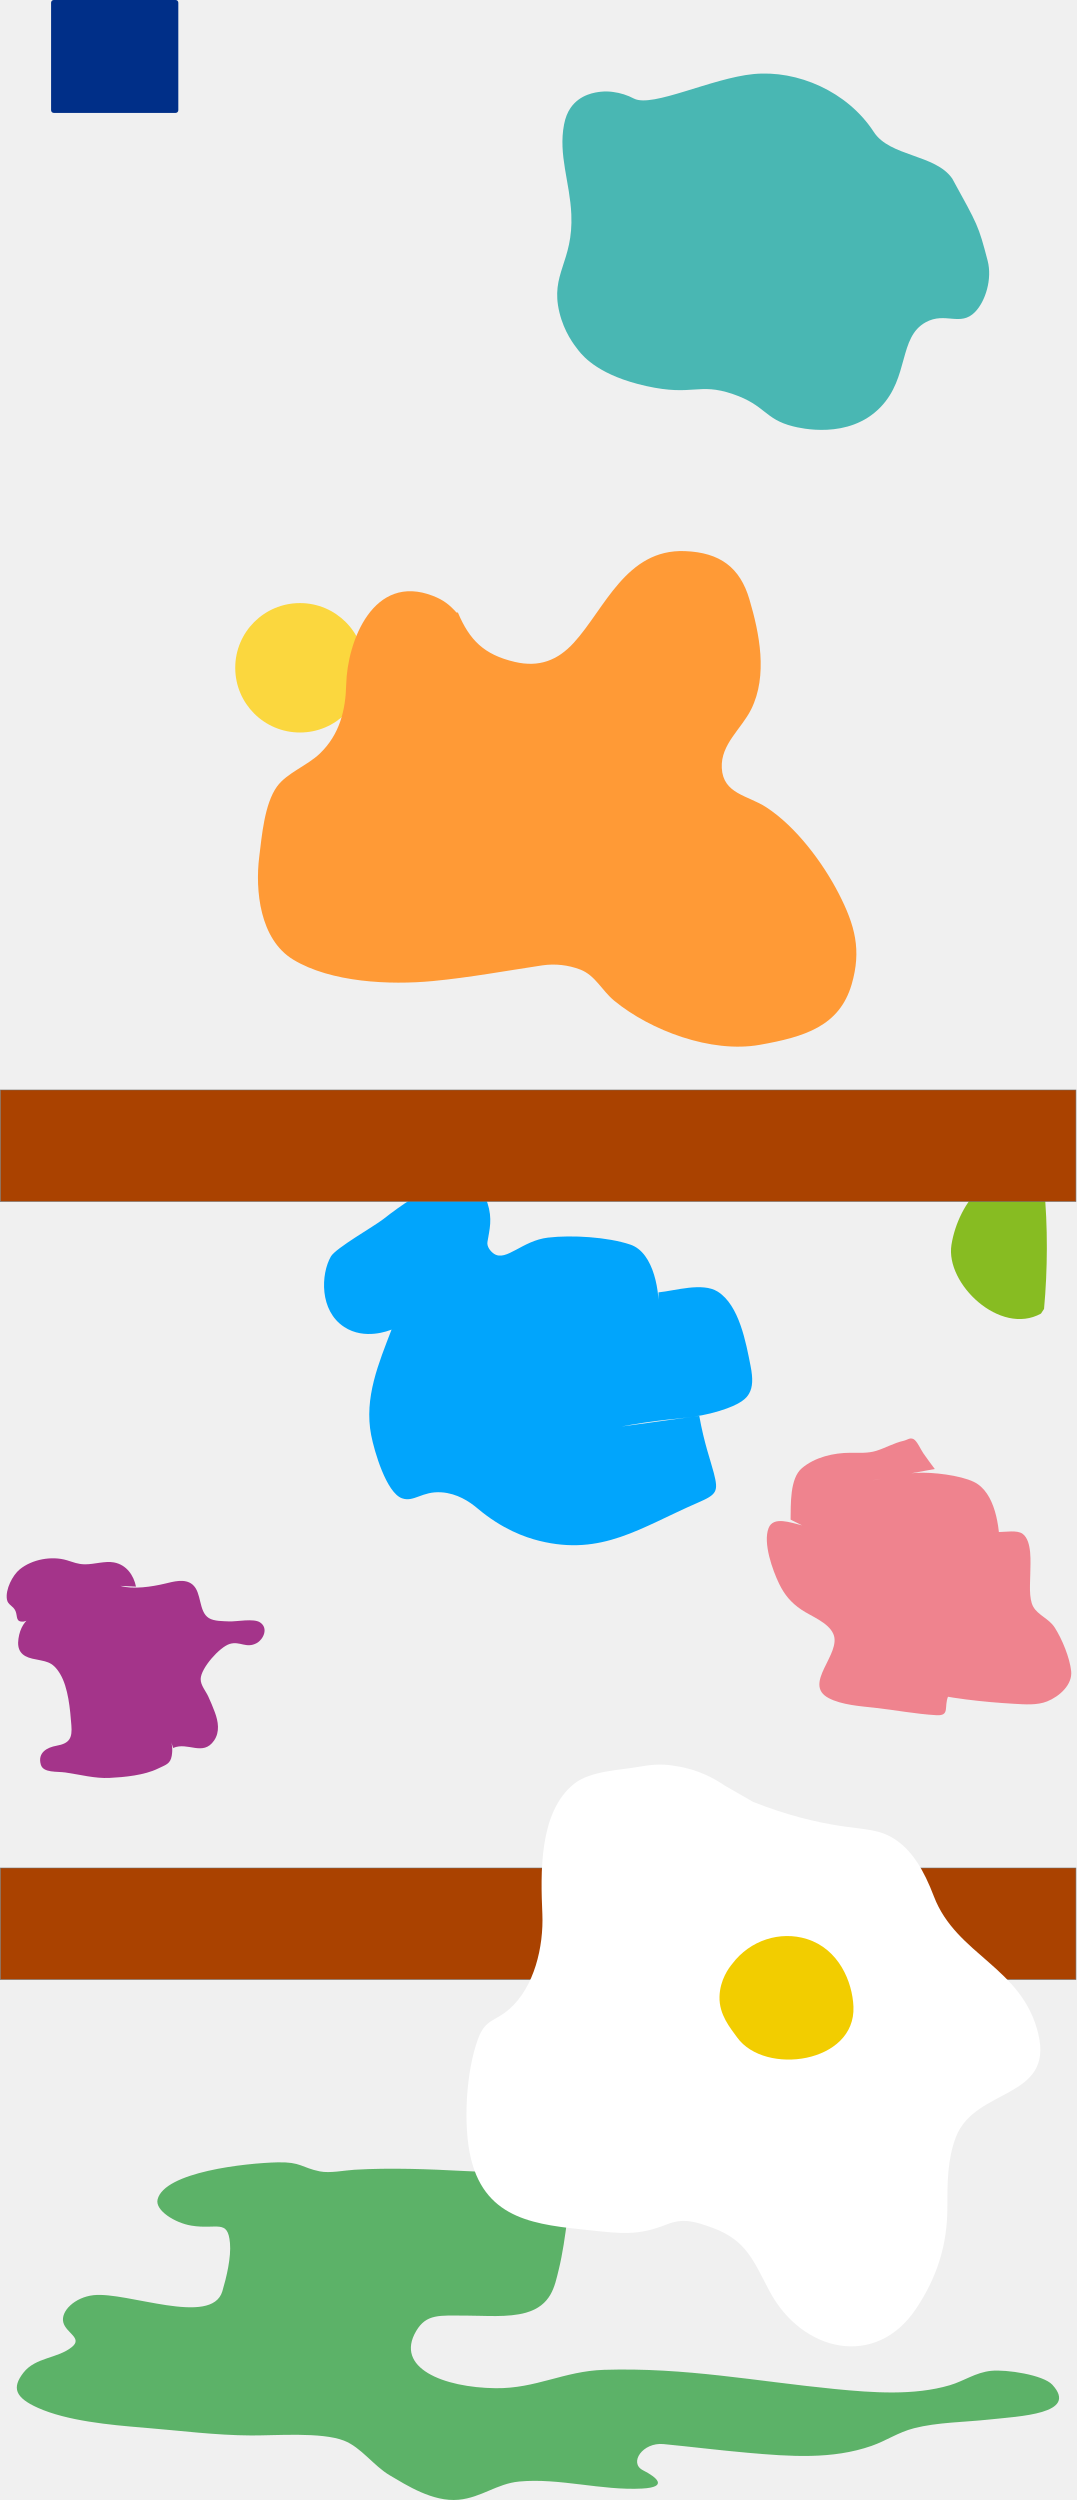
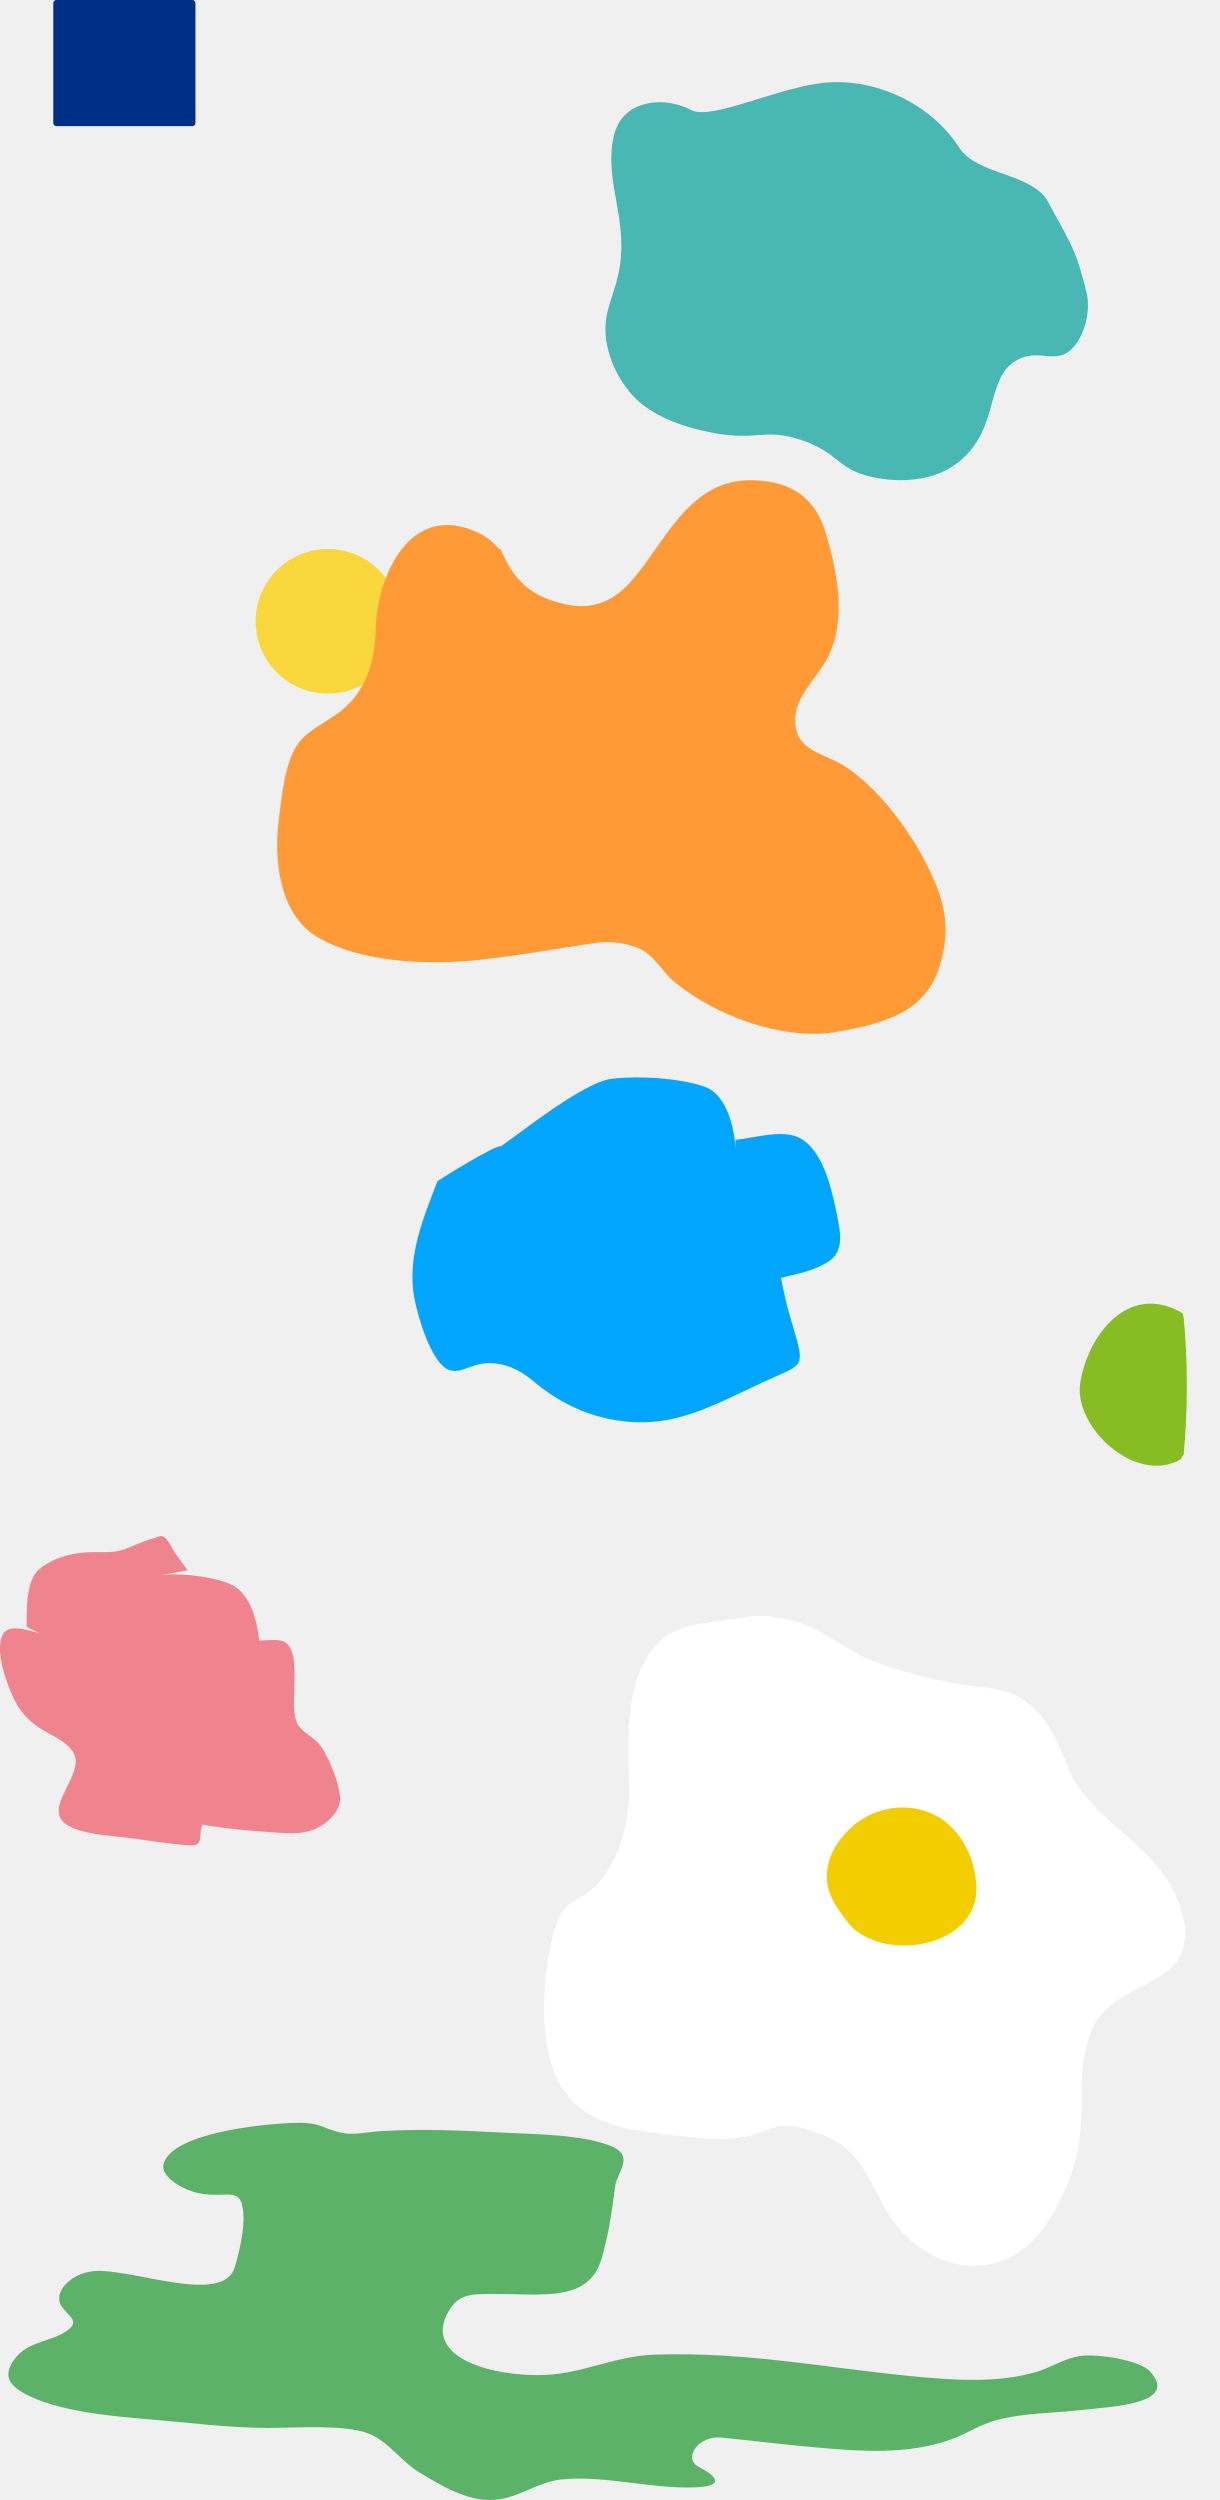
- <svg xmlns="http://www.w3.org/2000/svg" width="1920" height="4460.041" viewBox="0 0 1920 4460.041">
+ <svg xmlns="http://www.w3.org/2000/svg" width="1948" height="3993.041" viewBox="0 0 1948 3993.041">
  <defs>
    <clipPath id="clip-path">
      <rect id="Rectangle_15" data-name="Rectangle 15" width="190.107" height="253.505" fill="none" />
    </clipPath>
  </defs>
-   <g id="FORMES_TRANS." data-name="FORMES + TRANS." transform="translate(-276.848 -319.727)">
-     <g id="Transition_container" data-name="Transition container" transform="translate(276.848 3651.768)" fill="#aa4200">
-       <path d="M 1919.5 199.5 L 0.5 199.5 L 0.5 180.905 L 0.5 0.5 L 1919.5 0.5 L 1919.5 199.5 Z" stroke="none" />
-       <path d="M 1 1 L 1 199 L 1919 199 L 1919 1 L 1 1 M 0 0 L 1920 0 L 1920 200 L 0 200 L 0 0 Z" stroke="none" fill="#707070" />
+   <g id="FORMES_TRANS." data-name="FORMES + TRANS." transform="translate(-282.848 -319.727)">
+     <g id="forme_11" transform="translate(2131.31 4312.768) rotate(180)">
+       <path id="Tracé_23" data-name="Tracé 23" d="M696.653,99.756c-49.7-4.886-98.337-11.027-148.058-15.474-75.3-6.737-149.263-12.265-218.551,12.319-26.359,9.354-46.378,24.072-74.556,31.423C214.579,138.7,166.51,138.783,123.52,143.516,69.965,149.407-35.56,153.342,12.007,205.7,27.8,223.08,92.6,233.275,119.842,230.408c27.369-2.878,47.583-18.174,72.569-25.633,63.165-18.853,135.852-13.365,201.847-6.842,137.8,13.619,263.589,38.871,407.177,34.283C871.884,229.961,920.958,198.6,992,199.435c92.4,1.093,178.239,36.348,140.027,101.988-18.082,31.06-41.021,27.6-86.7,27.582-33.692-.014-75.036-3.949-106.736,5.2-44.391,12.806-50.357,46.813-57.183,75.055-7.708,31.891-11.19,59.93-15.549,91.89-3.27,23.934-32.113,48.362,7.071,64.3,45.647,18.562,122.475,18.675,174.026,21.448,63.8,3.434,129.908,6.065,193.766,2.272,17.8-1.056,42.99-6.6,60.995-2.9,31.945,6.577,33.217,17.1,74.159,16.127,56.686-1.35,199.364-17.111,211.435-66.177,4.828-19.608-30.757-41.905-59.253-46.7-45.128-7.6-64.36,12.523-68.188-30.929-2.255-25.6,6.01-61.03,13.422-86.249,18.679-63.553,167.764-.247,226.972-6.955,32.465-3.677,58.148-28.366,53.036-48.555-4.8-18.969-34.378-27.807-15.386-43.673,25.164-21.031,64.3-18.12,85.729-46.2,20.5-26.867,14.572-44.206-25.427-62.439-51.216-23.343-126.755-30.624-186.433-35.491-63.489-5.176-125.471-13.582-189.591-13.909-43.632-.218-123.149,6.381-163-9.165-30.014-11.713-52.64-45.292-80.729-61.967-28.87-17.14-75.628-47.978-121.313-43.557C1017.14,4.3,990.016,29.2,950.559,32.94c-70.739,6.7-145.652-16.446-216.536-12.526-46.3,2.559-25.907,19.985-1.351,32.642C758.188,66.214,732.985,103.328,696.653,99.756Z" transform="translate(0 0)" fill="#5cb268" />
    </g>
-     <g id="forme_11" transform="translate(2166.31 4779.768) rotate(180)">
-       <path id="Tracé_23" data-name="Tracé 23" d="M705.88,99.756c-50.357-4.886-99.639-11.027-150.019-15.474-76.3-6.737-151.24-12.265-221.446,12.319-26.708,9.354-46.992,24.072-75.544,31.423-41.45,10.675-90.156,10.759-133.716,15.492-54.264,5.891-161.187,9.826-112.99,62.181,16,17.383,81.662,27.579,109.264,24.711,27.732-2.878,48.214-18.174,73.531-25.633,64-18.853,137.651-13.365,204.521-6.842,139.625,13.619,267.081,38.871,412.57,34.283,71.382-2.254,121.105-33.619,193.086-32.78,93.628,1.093,180.6,36.348,141.881,101.988-18.322,31.06-41.564,27.6-87.849,27.582-34.138-.014-76.03-3.949-108.15,5.2C906.04,347.009,900,381.016,893.08,409.259c-7.81,31.891-11.338,59.93-15.755,91.89-3.314,23.934-32.538,48.362,7.165,64.3,46.252,18.562,124.1,18.675,176.331,21.448,64.647,3.434,131.629,6.065,196.332,2.272,18.039-1.056,43.56-6.6,61.8-2.9,32.368,6.577,33.657,17.1,75.142,16.127,57.437-1.35,202-17.111,214.236-66.177,4.891-19.608-31.164-41.905-60.038-46.7-45.726-7.6-65.212,12.523-69.091-30.929-2.284-25.6,6.09-61.03,13.6-86.249,18.927-63.553,169.986-.247,229.979-6.955,32.9-3.677,58.918-28.366,53.739-48.555-4.863-18.969-34.834-27.807-15.59-43.673,25.5-21.031,65.156-18.12,86.865-46.2,20.771-26.867,14.765-44.206-25.763-62.439-51.895-23.343-128.434-30.624-188.9-35.491-64.329-5.176-127.133-13.582-192.1-13.909-44.21-.218-124.78,6.381-165.157-9.165-30.412-11.713-53.337-45.292-81.8-61.967-29.253-17.14-76.629-47.978-122.92-43.557-40.54,3.869-68.023,28.773-108,32.511-71.676,6.7-147.582-16.446-219.4-12.526-46.913,2.559-26.25,19.985-1.368,32.642C768.231,66.214,742.693,103.328,705.88,99.756Z" transform="translate(0 0)" fill="#5cb268" />
-     </g>
-     <g id="forme_10" transform="translate(1109.021 3467.768)">
+     <g id="forme_10" transform="translate(1152.021 2900.768)">
      <path id="Tracé_18" data-name="Tracé 18" d="M659.136,209.814c62.624,24.9,114.8,36.328,151.218,42.155,48.63,7.781,74.69,5.591,104.263,26.262,29.092,20.332,49,53.07,67.027,100.263,40.16,105.1,158.117,125.775,186.362,245.832,27.329,116.177-112.671,95.246-146.888,182.8-15.586,39.883-15.55,83.955-15.5,126.343.076,67.082-18.69,124.926-55.848,180.563-72.1,107.954-203.823,77.1-261.453-31.466-28.5-53.683-41.049-90.76-101.57-112.885-31.673-11.576-52.394-17.728-81.845-6.07-51.032,20.2-79.383,16.6-138.731,10.234-91.126-9.762-183.287-16.814-210.3-126.87-14.8-60.314-8.889-157.3,12.686-215.036,13.065-34.963,29.58-29.933,55.221-52.208C269.063,540.395,285.5,467.393,283.1,409.857c-2.993-71.729-6.842-181.75,56.774-232.47,29.359-23.411,84.409-24.431,119.025-30.809,35.493-6.539,55.142-1.707,62.314-.667,39.915,5.772,69.894,22.788,87.636,35.007Z" transform="translate(-147.692 -143.217)" fill="#fff" />
      <path id="Tracé_17" data-name="Tracé 17" d="M309.243,281.857c31.353-41.546,84.9-58.983,132.933-43.887,56.831,17.865,81.138,76.109,83,120.587,4.233,101.06-157.925,123.694-207.427,55.041-12.267-17.013-32.4-40.578-31.534-72.732C287.043,310.435,303.094,289.217,309.243,281.857Z" transform="translate(165.215 73.259)" fill="#f2cd00" />
    </g>
-     <g id="forme_9" transform="translate(1644.848 2885.992)">
+     <g id="forme_9" transform="translate(282.848 2773.268)">
      <path id="Tracé_22" data-name="Tracé 22" d="M352.539,84.5c-6.934-8.964-13.629-18.534-20.411-28.066-4.441-6.24-11.3-22.253-17.535-25.289-6.681-3.25-10.6,1.423-17.767,3.031-17.375,3.9-32.3,12.884-49,17.97-14.913,4.542-30.3,3.34-45.895,3.394-30.125.1-62.722,7.642-86.207,27.217C93.436,101.335,95.85,148.568,95.276,174.8l20.443,10.221c-20.427-4.833-51.153-16.8-59.662,4.782-10.483,26.576,7.188,75.4,18.726,99.3,9.714,20.13,21.588,33.989,39.673,46.282,17.511,11.9,48.068,22.694,57.091,43.39,15.455,35.457-56.026,89.283-8.173,114.494,22.966,12.1,56.549,14.379,81.849,17.161,36.114,3.968,74.372,11.319,110.366,13.289,24.48,1.338,12.846-14.956,20.8-33.73l-54.52-10.221c54.186,13.647,117.2,20.486,172.822,23.634,18.7,1.057,40.352,2.849,58.212-4.291,22.2-8.876,45.446-29.925,42.95-53.924-2.481-23.845-16.064-57.128-29.479-78.009-10.16-15.815-29.716-21.778-38.229-37.089-8.39-15.1-5.276-43.406-5.234-59.516.045-17.636,3.845-57.39-13.642-70.428-9.639-7.191-30.718-3.2-42.581-3.2l1.7,28.963c.019-37.7-7.89-99.993-46.186-118.444-24.742-11.92-73.833-17.685-102.041-16.147C293,92.8,266.891,100.766,240.093,104.945" transform="translate(-52.858 -30.023)" fill="#ef838e" />
    </g>
-     <g id="forme_8" transform="translate(288.755 3099.767)">
-       <path id="Tracé_24" data-name="Tracé 24" d="M85.7,361.018c-14.989,1.3-10.591-9.182-14.593-18.669-4.139-9.814-13.525-10.649-15.314-20.542-3.214-17.756,10.028-43.563,22.984-54.072,22.057-17.893,56.8-24.215,84.034-16.092,12.018,3.585,19.357,7.159,32.344,7.23,16.6.093,35.617-6.368,51.672-3.358,22.345,4.19,35.181,23.19,39.178,43.157l-27.858-1.328c22.81,6.663,56.281,1.516,79.427-3.984,14.991-3.562,35.679-9.759,49.173,1.536,16.98,14.213,10.428,48,29.183,59.848,9.386,5.93,25.867,5.465,36.129,5.974,13.344.66,43.642-5.886,55.243,1.754,15.552,10.238,5.974,30.539-6.011,37.014-18.628,10.065-29.645-4.014-47.855,1.37-18.18,5.374-51.778,43.366-52.04,62.661-.153,11.267,9.063,21.265,13.636,31.281,4.215,9.233,8.058,18.4,11.582,27.828,6.229,16.674,9.284,35.241-1.314,50.638-19.9,28.914-46.854,1.682-72.971,13.265l-6.632-19.9c4.776,11.761,6.167,21.137,4.095,33.765-2.447,14.9-11,16.234-24.725,22.98-23.911,11.752-59.335,15.249-86.19,16.572-26.057,1.286-52.657-5.921-78.582-9.675-15.4-2.229-39.772,1.138-44.087-14.06-6.123-21.582,11.423-30.736,27.955-33.663,23.851-4.222,28.335-14.046,26.541-36.761-2.185-27.682-5.342-66.83-20.076-91.388-14.333-23.888-25.941-21.744-49.554-27.209-19.772-4.575-27.668-15.508-24.764-35.6,5.756-39.825,35.385-51.118,73.059-49.15" transform="translate(-55.304 -248.15)" fill="#a4348a" />
+     <g id="forme_7" transform="translate(860.919 1941.091)">
+       <path id="Tracé_16" data-name="Tracé 16" d="M922.526,455.264c39.346-12.052,48.426-23.052,52.935-30.909,6.617-11.5,7.131-26.789,2.708-49.2-8.051-40.759-20.047-108.74-58.841-132.868-27.2-16.9-75.371-1.559-105.453,1.448v42.64c3.321-41.13-7.536-113.565-50.3-127.907-40.436-13.562-104.178-17.41-146.808-12.436-46,5.383-147.8,87.939-178.1,108.222-6.47-4.219-105.645,57.771-101,55.816C314.819,369.9,288.339,431.581,301.3,498.448c5.71,29.449,27.325,102.7,54.9,112.613,21.468,7.709,35.988-13.166,70.788-10.6,27.692,2.029,49.455,16.358,63.73,28.447,44.075,37.307,84.99,51.747,110.489,58.07,111.91,27.779,180.383-23.6,283.213-68.191,33.771-14.638,36.687-19.8,28.085-53.1-5.71-22.075-17.2-52.712-25.9-101.637" transform="translate(-217.185 -44.478)" fill="#00a5fc" opacity="0.995" />
    </g>
-     <g id="forme_7" transform="translate(854.919 2426.091)">
-       <path id="Tracé_16" data-name="Tracé 16" d="M748.2,482.993c8.516-1.633,22.743-4.244,40.436-6.88,62.443-9.3,89.486-7.251,133.893-20.85,39.346-12.052,48.426-23.052,52.935-30.909,6.617-11.5,7.131-26.789,2.708-49.2-8.051-40.759-20.047-108.74-58.841-132.868-27.2-16.9-75.371-1.559-105.453,1.448v42.64c3.321-41.13-7.536-113.565-50.3-127.907-40.436-13.562-104.178-17.41-146.808-12.436-46,5.383-74.452,43.122-96.116,29.016-6.47-4.219-13.283-12.98-11.947-21.1,3.75-22.854,9.288-40.946,0-69.826C501.7,62.362,459,35.933,431.153,47.144c-39.738,15.987-75.359,40.1-108.859,66.385-15.28,11.978-84.414,51.4-92.832,66.1-18.208,31.738-20.549,96.861,23.71,125.84,36.589,23.955,79.856,6.558,84.5,4.6C314.819,369.9,288.339,431.581,301.3,498.448c5.71,29.449,27.325,102.7,54.9,112.613,21.468,7.709,35.988-13.166,70.788-10.6,27.692,2.029,49.455,16.358,63.73,28.447,44.075,37.307,84.99,51.747,110.489,58.07,111.91,27.779,180.383-23.6,283.213-68.191,33.771-14.638,36.687-19.8,28.085-53.1-5.71-22.075-17.2-52.712-25.9-101.637" transform="translate(-217.185 -44.478)" fill="#00a5fc" opacity="0.995" />
-     </g>
-     <g id="forme_6" transform="matrix(0.966, 0.259, -0.259, 0.966, 2013.219, 2391.428)">
+     <g id="forme_6" transform="matrix(0.966, 0.259, -0.259, 0.966, 2047.219, 2379.268)">
      <g id="Groupe_1" data-name="Groupe 1" transform="translate(0 0)" clip-path="url(#clip-path)">
        <path id="Tracé_27" data-name="Tracé 27" d="M190.109,221.773c-11.692-68.521-31.545-144.483-56.3-210.115L130.3,4.585C33.392-22.747-6.988,77.873.98,154.092c7.313,69.926,126.111,134.938,185.982,77.124" transform="translate(-0.002 -0.001)" fill="#87bc22" />
      </g>
    </g>
-     <g id="forme_4" transform="translate(696.515 1395.636)" opacity="0.739">
+     <g id="forme_4" transform="translate(691.104 1196.636)" opacity="0.739">
      <circle id="Forme_2" data-name="Forme 2" cx="115.453" cy="115.453" r="115.453" fill="#ffce00" />
    </g>
-     <g id="forme_3" transform="translate(1804.652 2186.997) rotate(180)">
+     <g id="forme_3" transform="translate(1793.083 1970.859) rotate(180)">
      <g id="FORME" transform="translate(1067.609 884.184) rotate(-180)">
-         <path id="Tracé_20" data-name="Tracé 20" d="M356.709,109.708c20.651,48.726,46.025,75.185,101.81,88.135,42.792,9.932,76.014-2.576,104.933-34.232C618.916,102.893,656.6-3.914,761.676.111c63.126,2.419,98.314,29.54,115.009,85.8,18,60.672,33.222,136.076,3.227,196.434-17.472,35.162-54.538,62.275-52.426,104.6,2.325,46.561,46.361,48.677,79.278,70.1,53.733,34.962,101.5,99.9,129.2,153.71,29.361,57.035,41.024,101.274,23.2,162.336-21.763,74.529-83.633,93.655-164.314,107.877-86.3,15.212-194.412-25.586-259.086-78.6-22.013-18.045-33.792-45.194-60.422-55.617a135.511,135.511,0,0,0-68.09-7.6c-65.329,9.807-129.476,21.707-195.473,28-76.154,7.263-181.511,2.61-248.907-38.274C3.091,692.6-5.1,604.786,2.271,545.631c4.614-36.991,9.3-94.542,31.744-125.568,17.463-24.14,54.111-37.3,76.52-58.915,35.167-33.921,45.837-77.276,46.9-122.9,1.789-76.831,48.323-199.866,154.988-158.2,18.767,7.331,29.007,15.5,41.789,29.66Z" fill="#ff9a36" />
+         <path id="Tracé_20" data-name="Tracé 20" d="M356.709,109.708c20.651,48.726,46.025,75.185,101.81,88.135,42.792,9.932,76.014-2.576,104.933-34.232C618.916,102.893,656.6-3.914,761.676.111c63.126,2.419,98.314,29.54,115.009,85.8,18,60.672,33.222,136.076,3.227,196.434-17.472,35.162-54.538,62.275-52.426,104.6,2.325,46.561,46.361,48.677,79.278,70.1,53.733,34.962,101.5,99.9,129.2,153.71,29.361,57.035,41.024,101.274,23.2,162.336-21.763,74.529-83.633,93.655-164.314,107.877-86.3,15.212-194.412-25.586-259.086-78.6-22.013-18.045-33.792-45.194-60.422-55.617a135.511,135.511,0,0,0-68.09-7.6c-65.329,9.807-129.476,21.707-195.473,28-76.154,7.263-181.511,2.61-248.907-38.274C3.091,692.6-5.1,604.786,2.271,545.631c4.614-36.991,9.3-94.542,31.744-125.568,17.463-24.14,54.111-37.3,76.52-58.915,35.167-33.921,45.837-77.276,46.9-122.9,1.789-76.831,48.323-199.866,154.988-158.2,18.767,7.331,29.007,15.5,41.789,29.66Z" transform="translate(0 0)" fill="#ff9a36" />
      </g>
    </g>
-     <g id="forme_2-2" data-name="forme_2" transform="translate(1270.848 450.92)">
+     <g id="forme_2-2" data-name="forme_2" transform="translate(1249.848 450.92)">
      <path id="Forme_1" data-name="Forme 1" d="M161.947,64.126C194.782,80.563,300.338,27.577,374.813,20.3c78.353-7.662,167.727,30.836,214.819,103.344,28.694,44.177,109.489,39.478,139.838,82.953,45.768,83.309,46.594,83.01,63.246,146.7,8.453,32.351-3.761,72.419-22.646,91.618-26.181,26.627-52.778-1.036-87.746,18.107-48.782,26.7-29.445,98.255-80.632,151.441-56.81,59.033-144.475,37.206-156.02,34.333-51.5-12.829-48.692-37.607-107.473-57.63-61.8-21.047-70.741,4.343-154.519-14.288-82.611-18.364-111.324-51.383-120.7-63.22-8.254-10.423-25.72-32.985-34.245-68.187C11.921,376.029,53.77,355.906,49.973,270.446c-2.54-57.34-23.415-105.738-12.946-160.284C39.368,97.957,43.373,88.291,48.662,80.6,65.585,56,93.484,52.8,102.8,51.776a88.157,88.157,0,0,1,21.39.4A110.709,110.709,0,0,1,161.947,64.126Z" transform="translate(-24.734 -19.344)" fill="#49b7b3" />
    </g>
    <g id="forme_1-2" data-name="forme_1" transform="translate(367.97 319.727)">
      <rect id="Rectangle_14" data-name="Rectangle 14" width="227" height="201.428" rx="4.821" fill="#002f88" />
    </g>
-     <g id="Transition_container-2" data-name="Transition container" transform="translate(276.848 2263.768)" fill="#aa4200">
-       <path d="M 1919.5 199.5 L 0.5 199.5 L 0.5 180.905 L 0.5 0.5 L 1919.5 0.5 L 1919.5 199.5 Z" stroke="none" />
-       <path d="M 1 1 L 1 199 L 1919 199 L 1919 1 L 1 1 M 0 0 L 1920 0 L 1920 200 L 0 200 L 0 0 Z" stroke="none" fill="#707070" />
-     </g>
  </g>
</svg>
